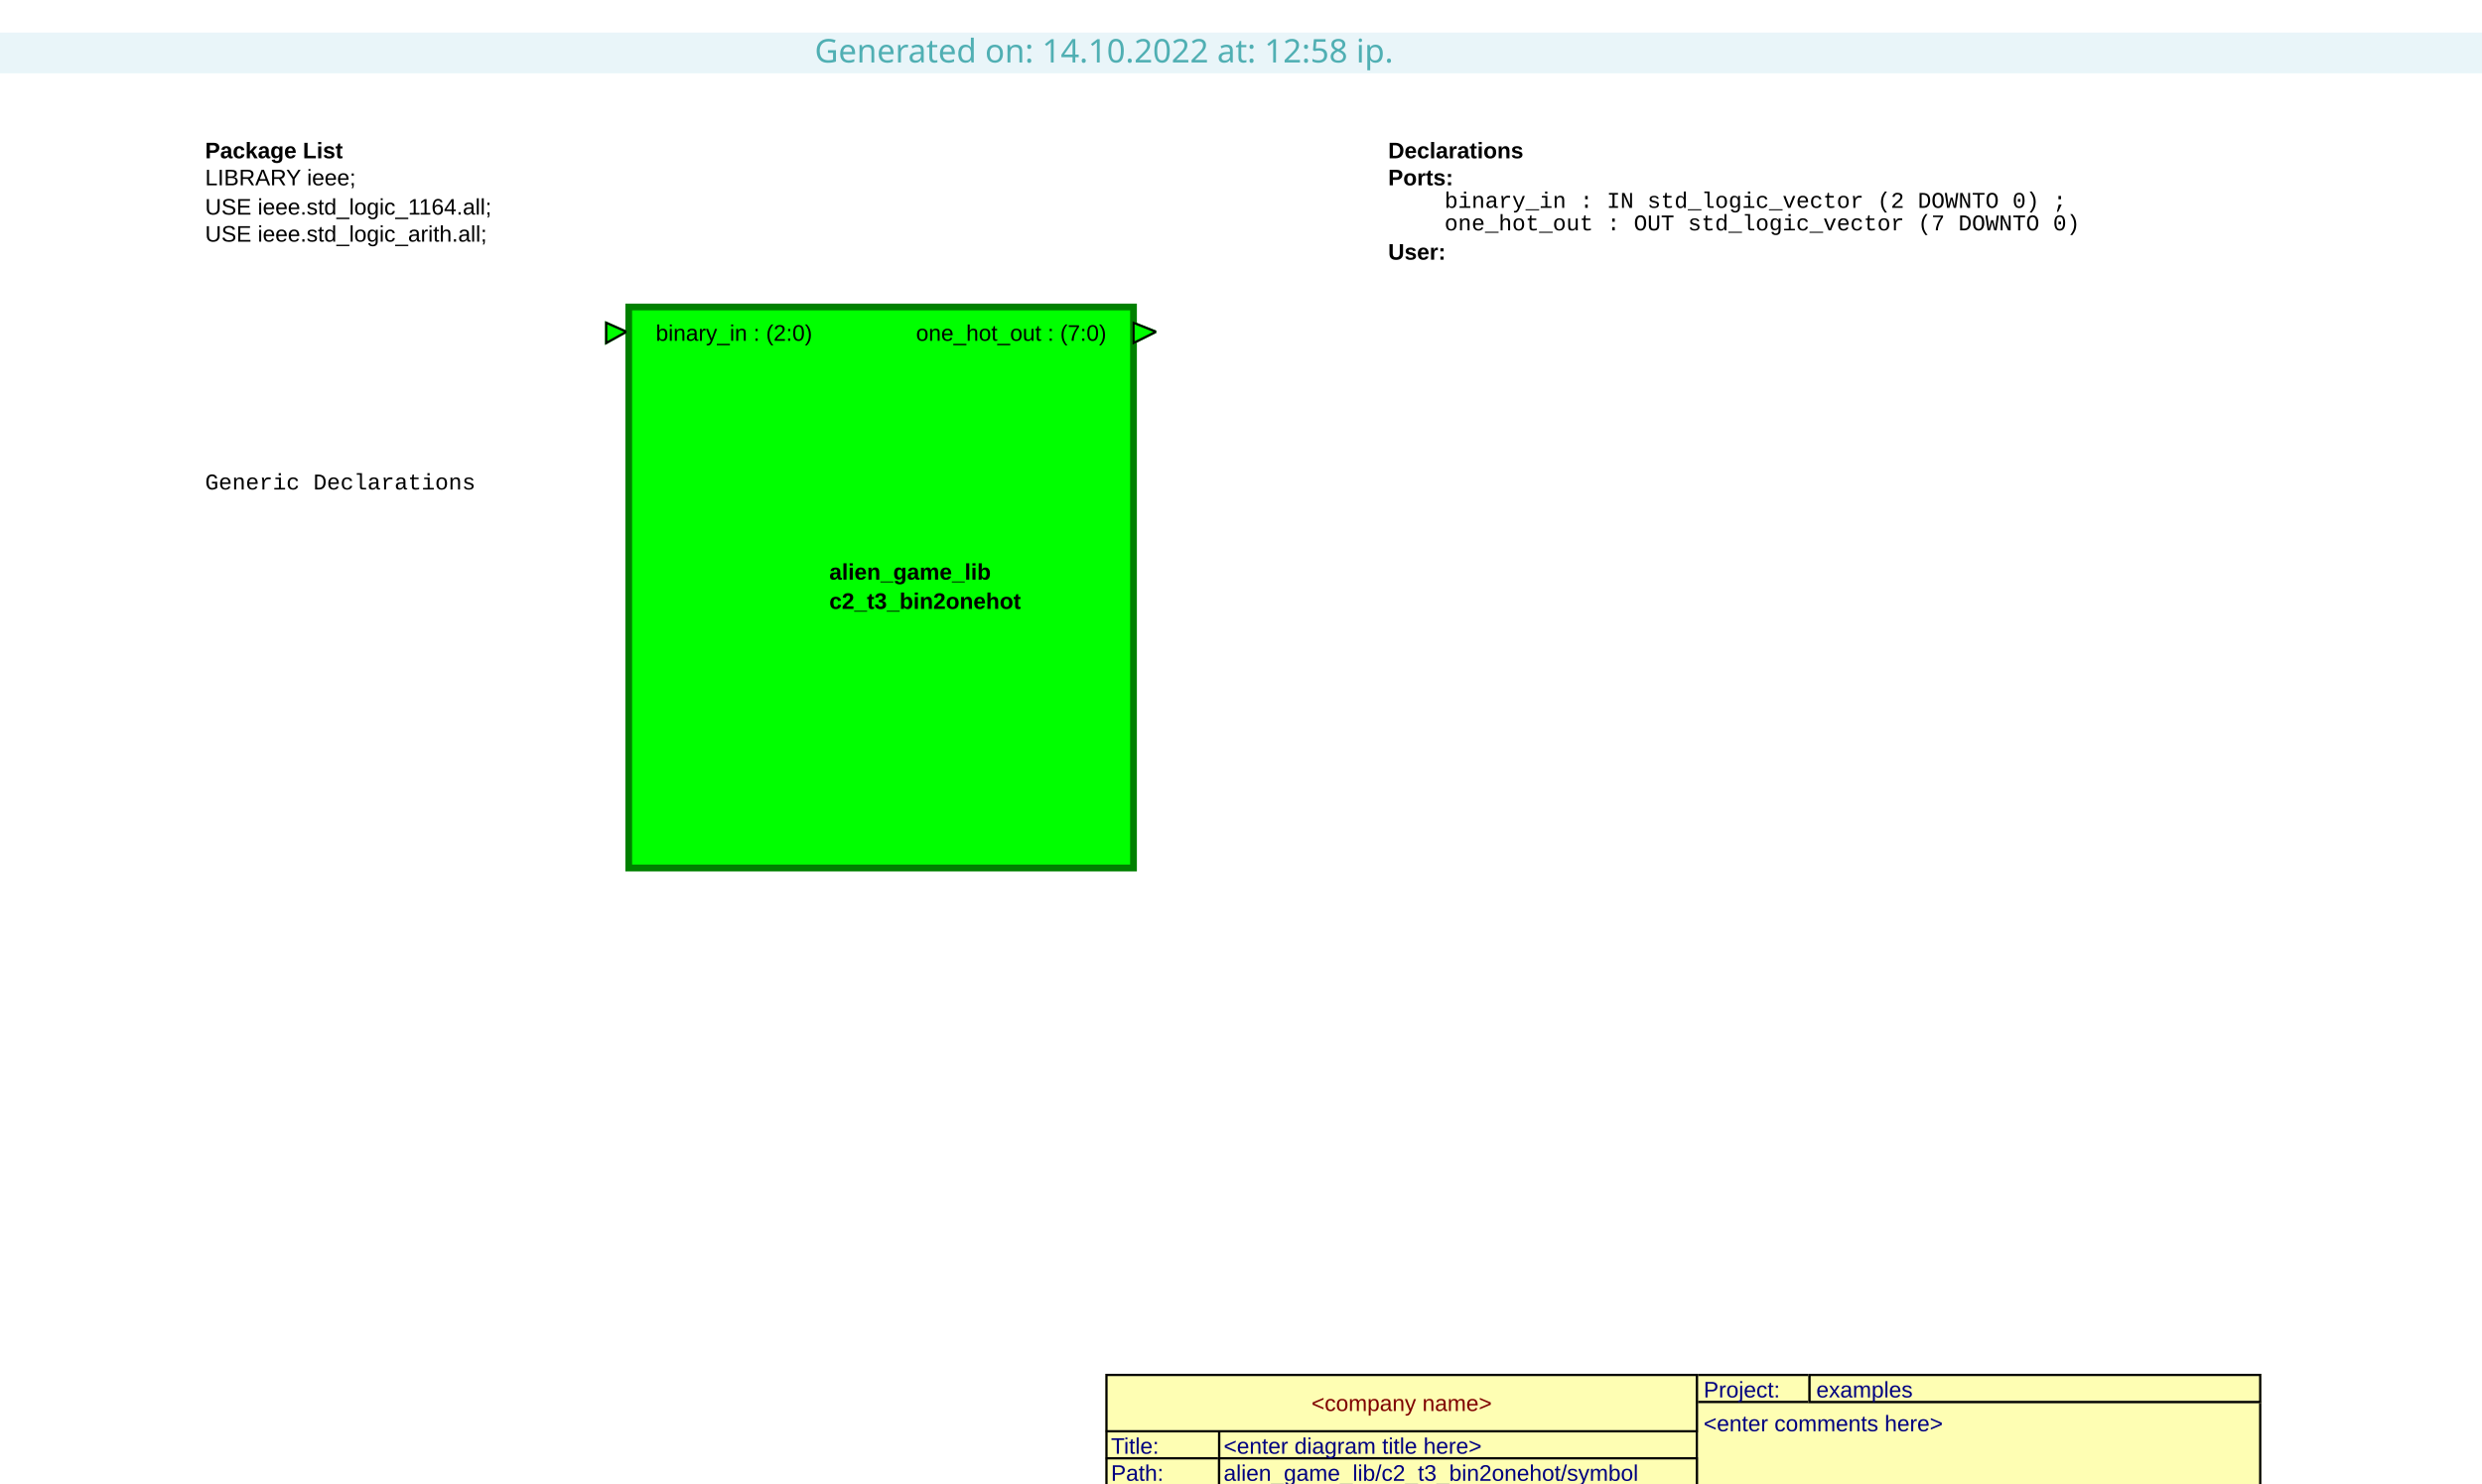
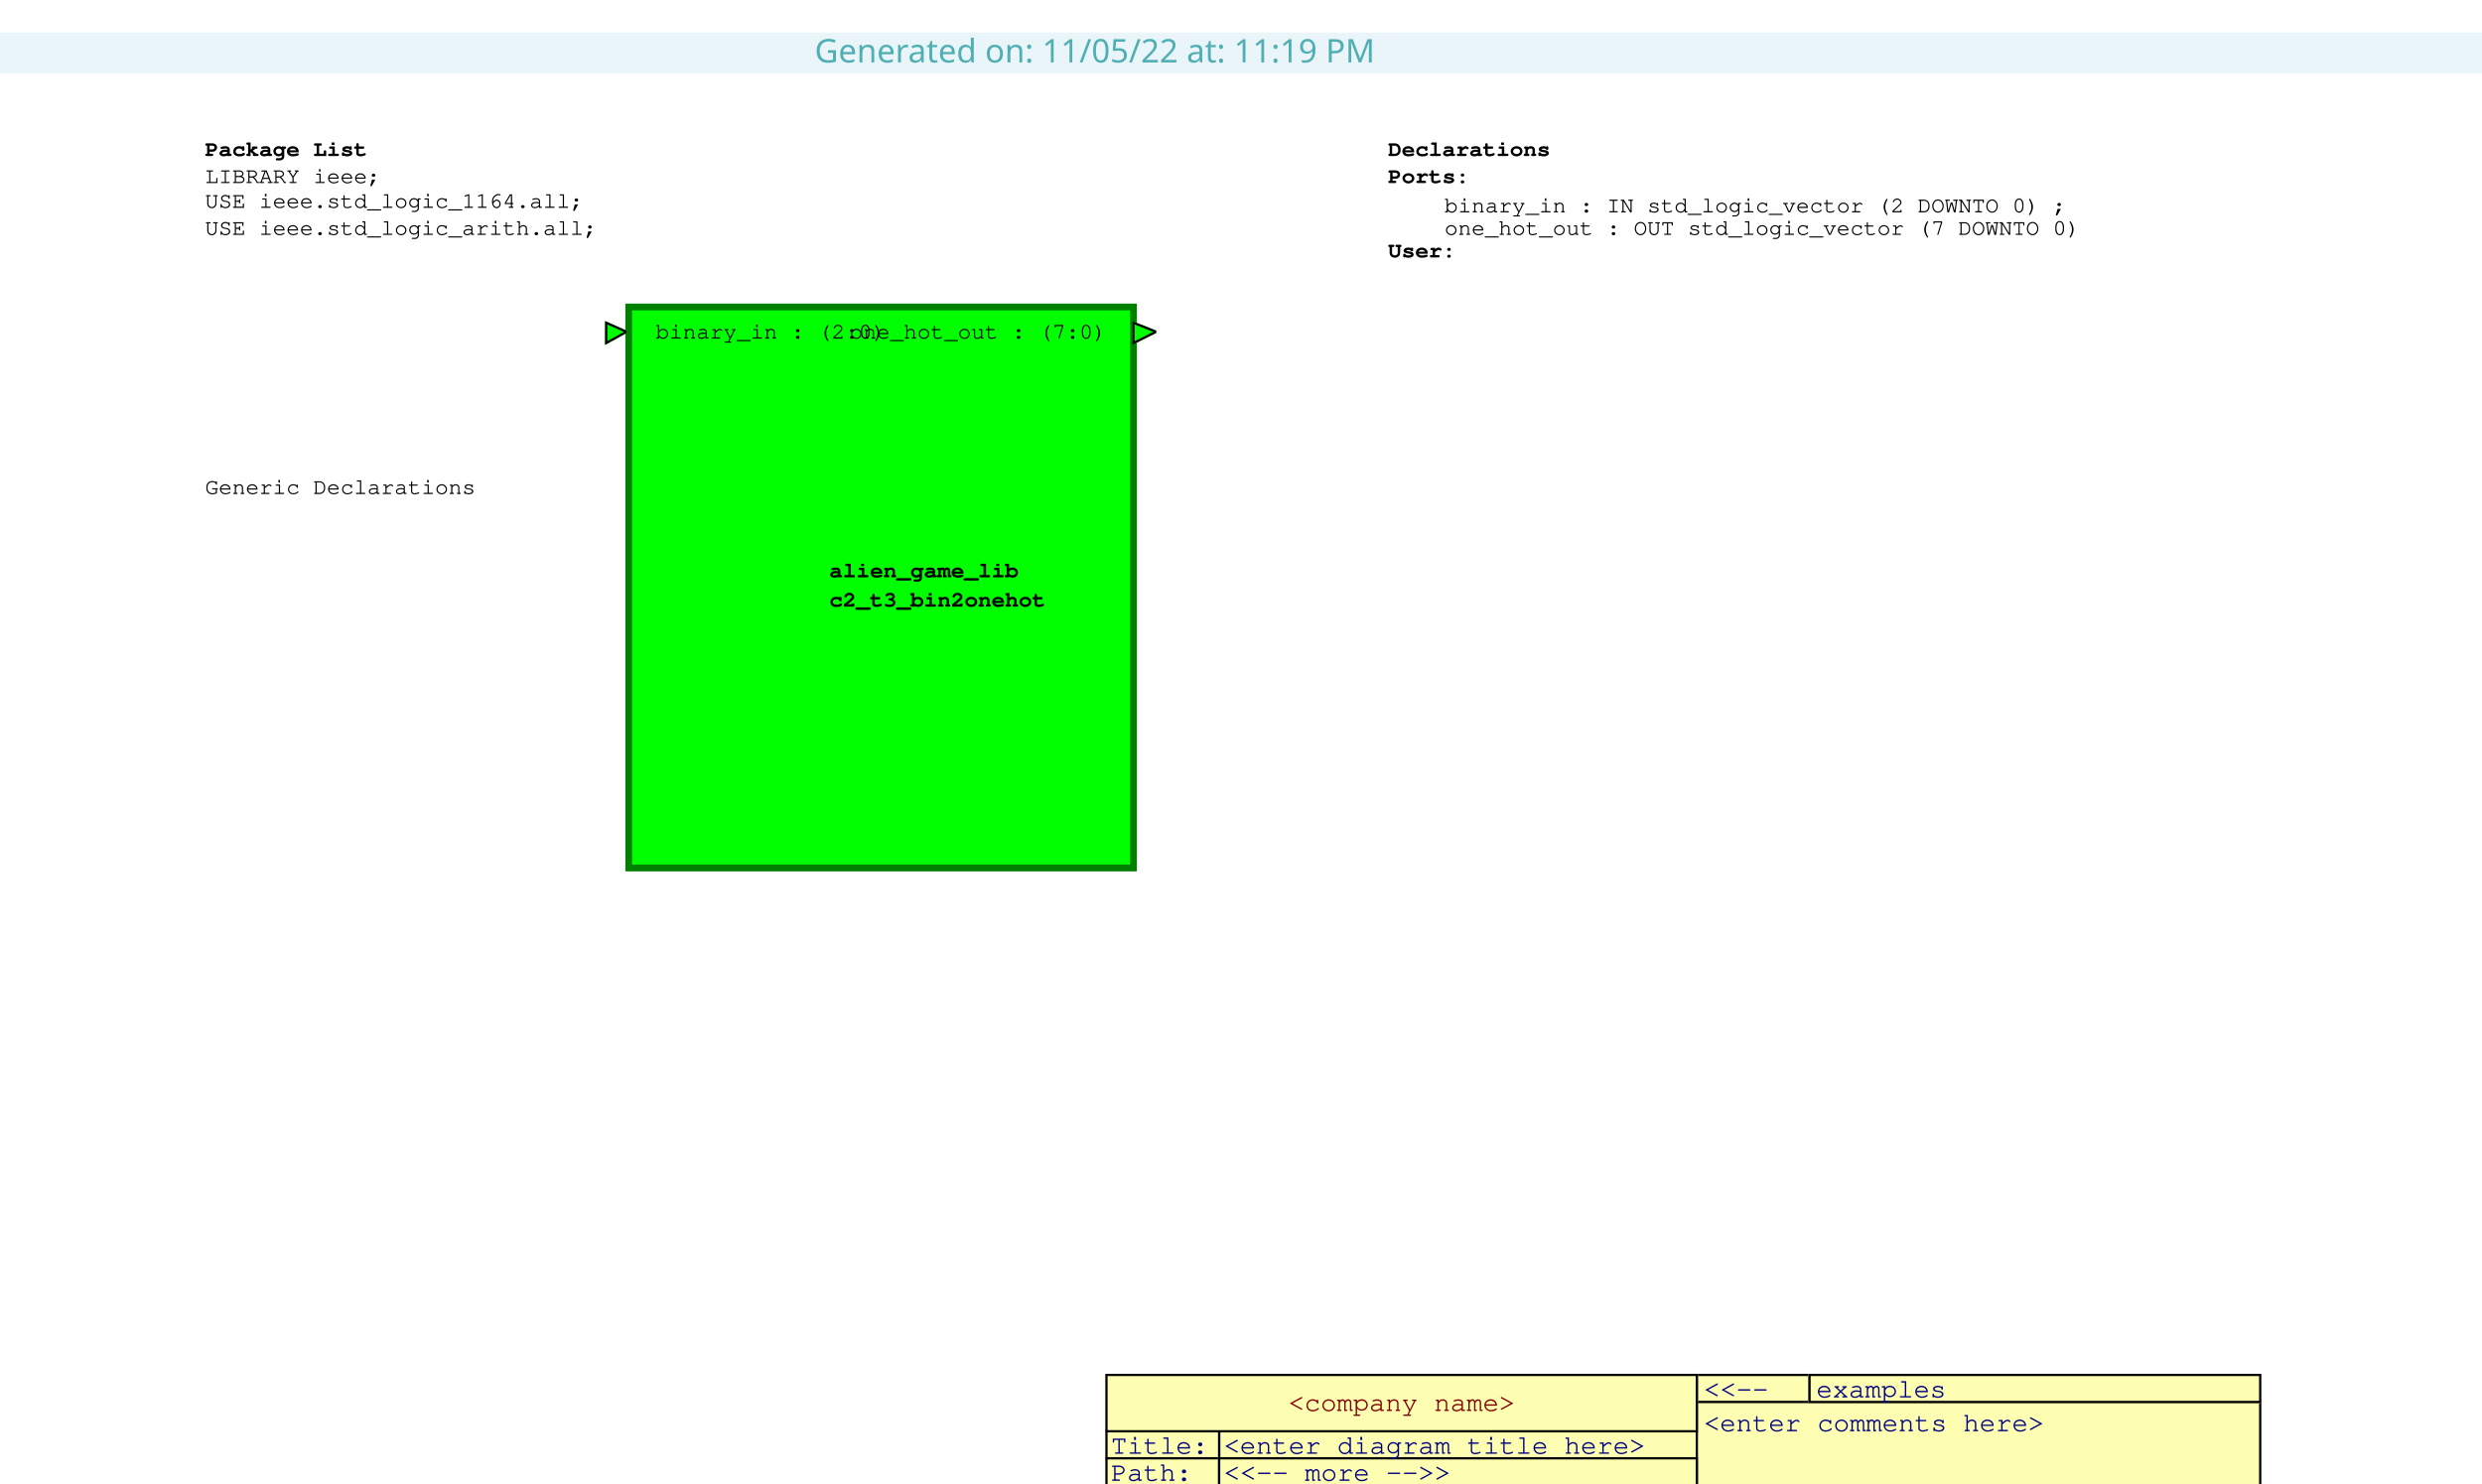
<svg xmlns="http://www.w3.org/2000/svg" version="1.1">
  <g id="viewport" transform="translate(0,-100)">
    <defs>
      <style type="text/css">
.allText {font-family:Sans-Serif;fill:darkcyan;}
.subTitleText {font-size:20;font-weight:bold;}
.normalText {font-size:15;}
.smallText {font-size:12;}
.boldText {font-weight:bold;}
.rightText {text-anchor:end;}
.centerText {text-anchor:middle;}
.dragRect {fill:darkcyan;stroke:none;opacity:0.4;}
</style>
      <symbol id="upArrow" overflow="visible" style="stroke:darkcyan;fill:darkcyan;stroke-width:1;" pointer-events="none">
        <polygon points="5,0 10,5 0,5 5,0" />
      </symbol>
      <symbol id="leftArrow" overflow="visible" style="stroke:darkcyan;fill:darkcyan;stroke-width:1;" pointer-events="none">
        <polygon points="0,5 5,0 5,10 0,5" />
      </symbol>
      <symbol id="rightArrow" overflow="visible" style="stroke:darkcyan;fill:darkcyan;stroke-width:1;" pointer-events="none">
        <polygon points="5,0 10,5 5,10 5,0" />
      </symbol>
      <symbol id="downArrow" overflow="visible" style="stroke:darkcyan;fill:darkcyan;stroke-width:1;" pointer-events="none">
        <polygon points="0,0 5,5 10,0 0,0" />
      </symbol>
    </defs>
    <svg id="mainMap" x="0" y="150" viewBox="0 0 917 617" width="912" height="512">
      <clipPath id="SVG_Clip">
        <rect x="0" y="0" width="917" height="617" />
      </clipPath>
      <g id="hds_models" style="clip-path:url(#SVG_Clip)">
        <rect id="r0" stroke="rgb(0,255,0)" fill="rgb(0,255,0)" stroke-width="1px" stroke-dasharray="" y="76px" x="188px" width="224px" height="249px" rx="0" ry="0" />
        <rect id="r0" stroke="rgb(0,128,0)" fill="none" stroke-width="3px" stroke-dasharray="" y="76px" x="188px" width="224px" height="249px" rx="0" ry="0" />
        <rect id="r0" stroke="rgb(254,254,179)" fill="rgb(254,254,179)" stroke-width="1px" stroke-dasharray="" y="600px" x="450px" width="212px" height="12px" rx="0" ry="0" />
        <rect id="r0" stroke="rgb(0,0,0)" fill="none" stroke-width="1px" stroke-dasharray="" y="600px" x="450px" width="212px" height="12px" rx="0" ry="0" />
        <rect id="r0" stroke="rgb(254,254,179)" fill="rgb(254,254,179)" stroke-width="1px" stroke-dasharray="" y="550px" x="662px" width="50px" height="12px" rx="0" ry="0" />
        <rect id="r0" stroke="rgb(0,0,0)" fill="none" stroke-width="1px" stroke-dasharray="" y="550px" x="662px" width="50px" height="12px" rx="0" ry="0" />
        <rect id="r0" stroke="rgb(254,254,179)" fill="rgb(254,254,179)" stroke-width="1px" stroke-dasharray="" y="575px" x="450px" width="212px" height="12px" rx="0" ry="0" />
        <rect id="r0" stroke="rgb(0,0,0)" fill="none" stroke-width="1px" stroke-dasharray="" y="575px" x="450px" width="212px" height="12px" rx="0" ry="0" />
        <rect id="r0" stroke="rgb(254,254,179)" fill="rgb(254,254,179)" stroke-width="1px" stroke-dasharray="" y="575px" x="400px" width="50px" height="12px" rx="0" ry="0" />
        <rect id="r0" stroke="rgb(0,0,0)" fill="none" stroke-width="1px" stroke-dasharray="" y="575px" x="400px" width="50px" height="12px" rx="0" ry="0" />
        <rect id="r0" stroke="rgb(254,254,179)" fill="rgb(254,254,179)" stroke-width="1px" stroke-dasharray="" y="562px" x="662px" width="250px" height="50px" rx="0" ry="0" />
        <rect id="r0" stroke="rgb(0,0,0)" fill="none" stroke-width="1px" stroke-dasharray="" y="562px" x="662px" width="250px" height="50px" rx="0" ry="0" />
        <rect id="r0" stroke="rgb(254,254,179)" fill="rgb(254,254,179)" stroke-width="1px" stroke-dasharray="" y="550px" x="712px" width="200px" height="12px" rx="0" ry="0" />
        <rect id="r0" stroke="rgb(0,0,0)" fill="none" stroke-width="1px" stroke-dasharray="" y="550px" x="712px" width="200px" height="12px" rx="0" ry="0" />
        <rect id="r0" stroke="rgb(254,254,179)" fill="rgb(254,254,179)" stroke-width="1px" stroke-dasharray="" y="550px" x="400px" width="262px" height="25px" rx="0" ry="0" />
        <rect id="r0" stroke="rgb(0,0,0)" fill="none" stroke-width="1px" stroke-dasharray="" y="550px" x="400px" width="262px" height="25px" rx="0" ry="0" />
        <rect id="r0" stroke="rgb(254,254,179)" fill="rgb(254,254,179)" stroke-width="1px" stroke-dasharray="" y="587px" x="400px" width="50px" height="13px" rx="0" ry="0" />
        <rect id="r0" stroke="rgb(0,0,0)" fill="none" stroke-width="1px" stroke-dasharray="" y="587px" x="400px" width="50px" height="13px" rx="0" ry="0" />
        <rect id="r0" stroke="rgb(254,254,179)" fill="rgb(254,254,179)" stroke-width="1px" stroke-dasharray="" y="600px" x="400px" width="50px" height="12px" rx="0" ry="0" />
        <rect id="r0" stroke="rgb(0,0,0)" fill="none" stroke-width="1px" stroke-dasharray="" y="600px" x="400px" width="50px" height="12px" rx="0" ry="0" />
        <rect id="r0" stroke="rgb(254,254,179)" fill="rgb(254,254,179)" stroke-width="1px" stroke-dasharray="" y="587px" x="450px" width="212px" height="13px" rx="0" ry="0" />
        <rect id="r0" stroke="rgb(0,0,0)" fill="none" stroke-width="1px" stroke-dasharray="" y="587px" x="450px" width="212px" height="13px" rx="0" ry="0" />
        <polyline id="r0" stroke="rgb(0,255,0)" fill="rgb(0,255,0)" stroke-width="1px" stroke-dasharray="" points="187, 87,178, 92,178, 83,187, 87" />
        <polyline id="r0" stroke="rgb(0,0,0)" fill="none" stroke-width="1px" stroke-dasharray="" points="187, 87,178, 92,178, 83,187, 87" />
        <polyline id="r0" stroke="rgb(0,255,0)" fill="rgb(0,255,0)" stroke-width="1px" stroke-dasharray="" points="422, 87,412, 92,412, 83,422, 87" />
        <polyline id="r0" stroke="rgb(0,0,0)" fill="none" stroke-width="1px" stroke-dasharray="" points="422, 87,412, 92,412, 83,422, 87" />
-         <text x="0" y="10" font-family="arial" fill="rgb(0,0,0)" font-weight="800" font-size="10" text-anchor="start">Package List</text>
-         <text x="0" y="22" font-family="arial" fill="rgb(0,0,0)" font-size="10" text-anchor="start">LIBRARY ieee;</text>
-         <text x="0" y="35" font-family="arial" fill="rgb(0,0,0)" font-size="10" text-anchor="start">USE ieee.std_logic_1164.all;</text>
-         <text x="0" y="47" font-family="arial" fill="rgb(0,0,0)" font-size="10" text-anchor="start">USE ieee.std_logic_arith.all;</text>
-         <text x="525" y="10" font-family="arial" fill="rgb(0,0,0)" font-weight="800" font-size="10" text-anchor="start">Declarations</text>
-         <text x="525" y="22" font-family="arial" fill="rgb(0,0,0)" font-weight="800" font-size="10" text-anchor="start">Ports:</text>
-         <text x="525" y="55" font-family="arial" fill="rgb(0,0,0)" font-weight="800" font-size="10" text-anchor="start">User:</text>
-         <text x="277" y="197" font-family="arial" fill="rgb(0,0,0)" font-weight="800" font-size="10" text-anchor="start">alien_game_lib</text>
-         <text x="277" y="210" font-family="arial" fill="rgb(0,0,0)" font-weight="800" font-size="10" text-anchor="start">c2_t3_bin2onehot</text>
-         <text x="0" y="157" font-family="Courier New" fill="rgb(0,0,0)" font-size="10" text-anchor="start">Generic Declarations</text>
-         <text x="200" y="91" font-family="arial" fill="rgb(0,0,0)" font-size="10" text-anchor="start">binary_in : (2:0)</text>
-         <text x="550" y="32" font-family="Courier New" fill="rgb(0,0,0)" font-size="10" text-anchor="start">binary_in   : IN     std_logic_vector (2 DOWNTO 0) ;</text>
-         <text x="400" y="91" font-family="arial" fill="rgb(0,0,0)" font-size="10" text-anchor="end">one_hot_out : (7:0)</text>
-         <text x="550" y="42" font-family="Courier New" fill="rgb(0,0,0)" font-size="10" text-anchor="start">one_hot_out : OUT    std_logic_vector (7 DOWNTO 0)</text>
-         <text x="452" y="610" font-family="Arial" fill="rgb(0,0,128)" font-size="10" text-anchor="start">by mqange on 30 syys 2022</text>
-         <text x="665" y="560" font-family="Arial" fill="rgb(0,0,128)" font-size="10" text-anchor="start">Project:</text>
-         <text x="452" y="585" font-family="Arial" fill="rgb(0,0,128)" font-size="10" text-anchor="start">&lt;enter diagram title here&gt;</text>
-         <text x="402" y="585" font-family="Arial" fill="rgb(0,0,128)" font-size="10" text-anchor="start">Title:</text>
-         <text x="665" y="575" font-family="Arial" fill="rgb(0,0,128)" font-size="10" text-anchor="start">&lt;enter comments here&gt;</text>
-         <text x="715" y="560" font-family="Arial" fill="rgb(0,0,128)" font-size="10" text-anchor="start">examples</text>
-         <text x="531" y="566" font-family="Arial" fill="rgb(127,0,0)" font-size="10" text-anchor="middle">&lt;company name&gt;</text>
-         <text x="402" y="597" font-family="Arial" fill="rgb(0,0,128)" font-size="10" text-anchor="start">Path:</text>
-         <text x="402" y="610" font-family="Arial" fill="rgb(0,0,128)" font-size="10" text-anchor="start">Edited:</text>
-         <text x="452" y="597" font-family="Arial" fill="rgb(0,0,128)" font-size="10" text-anchor="start">alien_game_lib/c2_t3_bin2onehot/symbol</text>
+         <text x="0" y="9" font-family="courier" fill="rgb(0,0,0)" font-weight="800" font-size="10" text-anchor="start">Package List</text>
+         <text x="0" y="21" font-family="courier" fill="rgb(0,0,0)" font-size="10" text-anchor="start">LIBRARY ieee;</text>
+         <text x="0" y="32" font-family="courier" fill="rgb(0,0,0)" font-size="10" text-anchor="start">USE ieee.std_logic_1164.all;</text>
+         <text x="0" y="44" font-family="courier" fill="rgb(0,0,0)" font-size="10" text-anchor="start">USE ieee.std_logic_arith.all;</text>
+         <text x="525" y="9" font-family="courier" fill="rgb(0,0,0)" font-weight="800" font-size="10" text-anchor="start">Declarations</text>
+         <text x="525" y="21" font-family="courier" fill="rgb(0,0,0)" font-weight="800" font-size="10" text-anchor="start">Ports:</text>
+         <text x="525" y="54" font-family="courier" fill="rgb(0,0,0)" font-weight="800" font-size="10" text-anchor="start">User:</text>
+         <text x="277" y="196" font-family="courier" fill="rgb(0,0,0)" font-weight="800" font-size="10" text-anchor="start">alien_game_lib</text>
+         <text x="277" y="209" font-family="courier" fill="rgb(0,0,0)" font-weight="800" font-size="10" text-anchor="start">c2_t3_bin2onehot</text>
+         <text x="0" y="159" font-family="courier" fill="rgb(0,0,0)" font-size="10" text-anchor="start">Generic Declarations</text>
+         <text x="200" y="90" font-family="courier" fill="rgb(0,0,0)" font-size="10" text-anchor="start">binary_in : (2:0)</text>
+         <text x="550" y="34" font-family="courier" fill="rgb(0,0,0)" font-size="10" text-anchor="start">binary_in   : IN     std_logic_vector (2 DOWNTO 0) ;</text>
+         <text x="400" y="90" font-family="courier" fill="rgb(0,0,0)" font-size="10" text-anchor="end">one_hot_out : (7:0)</text>
+         <text x="550" y="44" font-family="courier" fill="rgb(0,0,0)" font-size="10" text-anchor="start">one_hot_out : OUT    std_logic_vector (7 DOWNTO 0)</text>
+         <text x="452" y="610" font-family="courier" fill="rgb(0,0,127)" font-size="12" text-anchor="start">by mqange on 30 syys 2022</text>
+         <text x="665" y="560" font-family="courier" fill="rgb(0,0,127)" font-size="12" text-anchor="start">  &lt;&lt;--</text>
+         <text x="452" y="585" font-family="courier" fill="rgb(0,0,127)" font-size="12" text-anchor="start">&lt;enter diagram title here&gt;</text>
+         <text x="402" y="585" font-family="courier" fill="rgb(0,0,127)" font-size="12" text-anchor="start">Title:</text>
+         <text x="665" y="575" font-family="courier" fill="rgb(0,0,127)" font-size="12" text-anchor="start">&lt;enter comments here&gt;</text>
+         <text x="715" y="560" font-family="courier" fill="rgb(0,0,127)" font-size="12" text-anchor="start">examples</text>
+         <text x="531" y="566" font-family="courier" fill="rgb(127,0,0)" font-size="12" text-anchor="middle">&lt;company name&gt;</text>
+         <text x="402" y="597" font-family="courier" fill="rgb(0,0,127)" font-size="12" text-anchor="start">Path:</text>
+         <text x="402" y="610" font-family="courier" fill="rgb(0,0,127)" font-size="12" text-anchor="start">  &lt;&lt;--</text>
+         <text x="452" y="597" font-family="courier" fill="rgb(0,0,127)" font-size="12" text-anchor="start">  &lt;&lt;-- more --&gt;&gt;</text>
      </g>
    </svg>
    <g id="titlebox">
      <g id="genTime" class="allText normalText">
-         <text class="allText smallText" x="300" y="123">Generated on: 14.10.2022 at: 12:58 ip.</text>
+         <text class="allText smallText" x="300" y="123">Generated on: 11/05/22 at: 11:19 PM</text>
      </g>
      <rect stroke="none" fill="rgb(200,230,240)" opacity="0.4" y="112" x="0" width="914" height="15" />
    </g>
  </g>
</svg>
